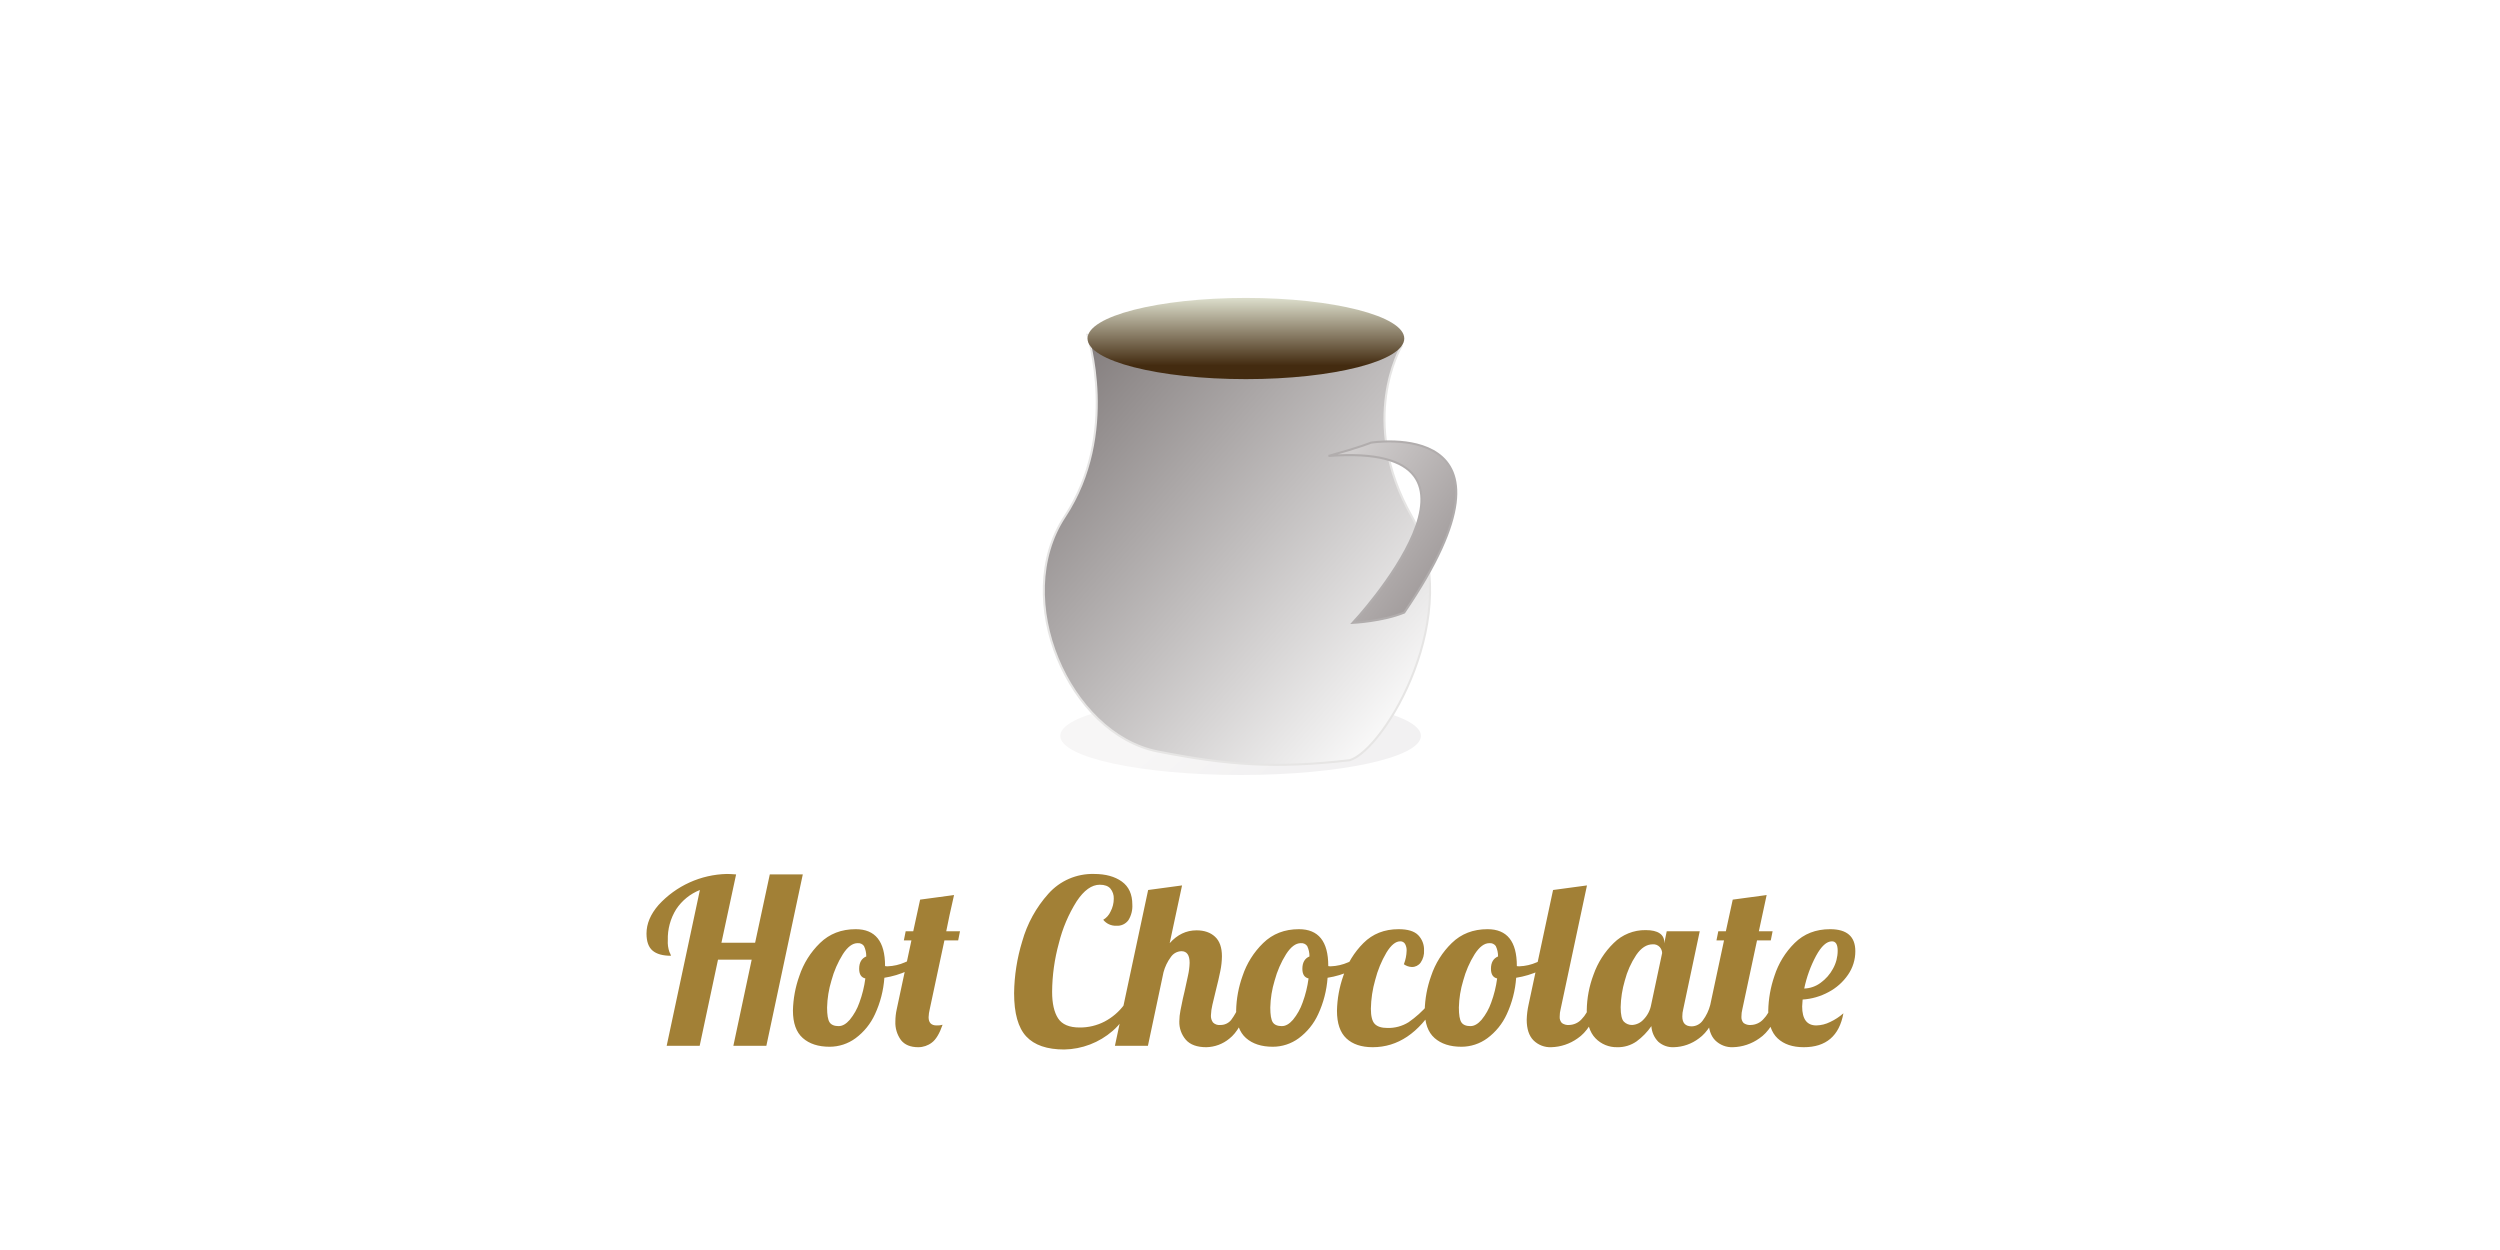
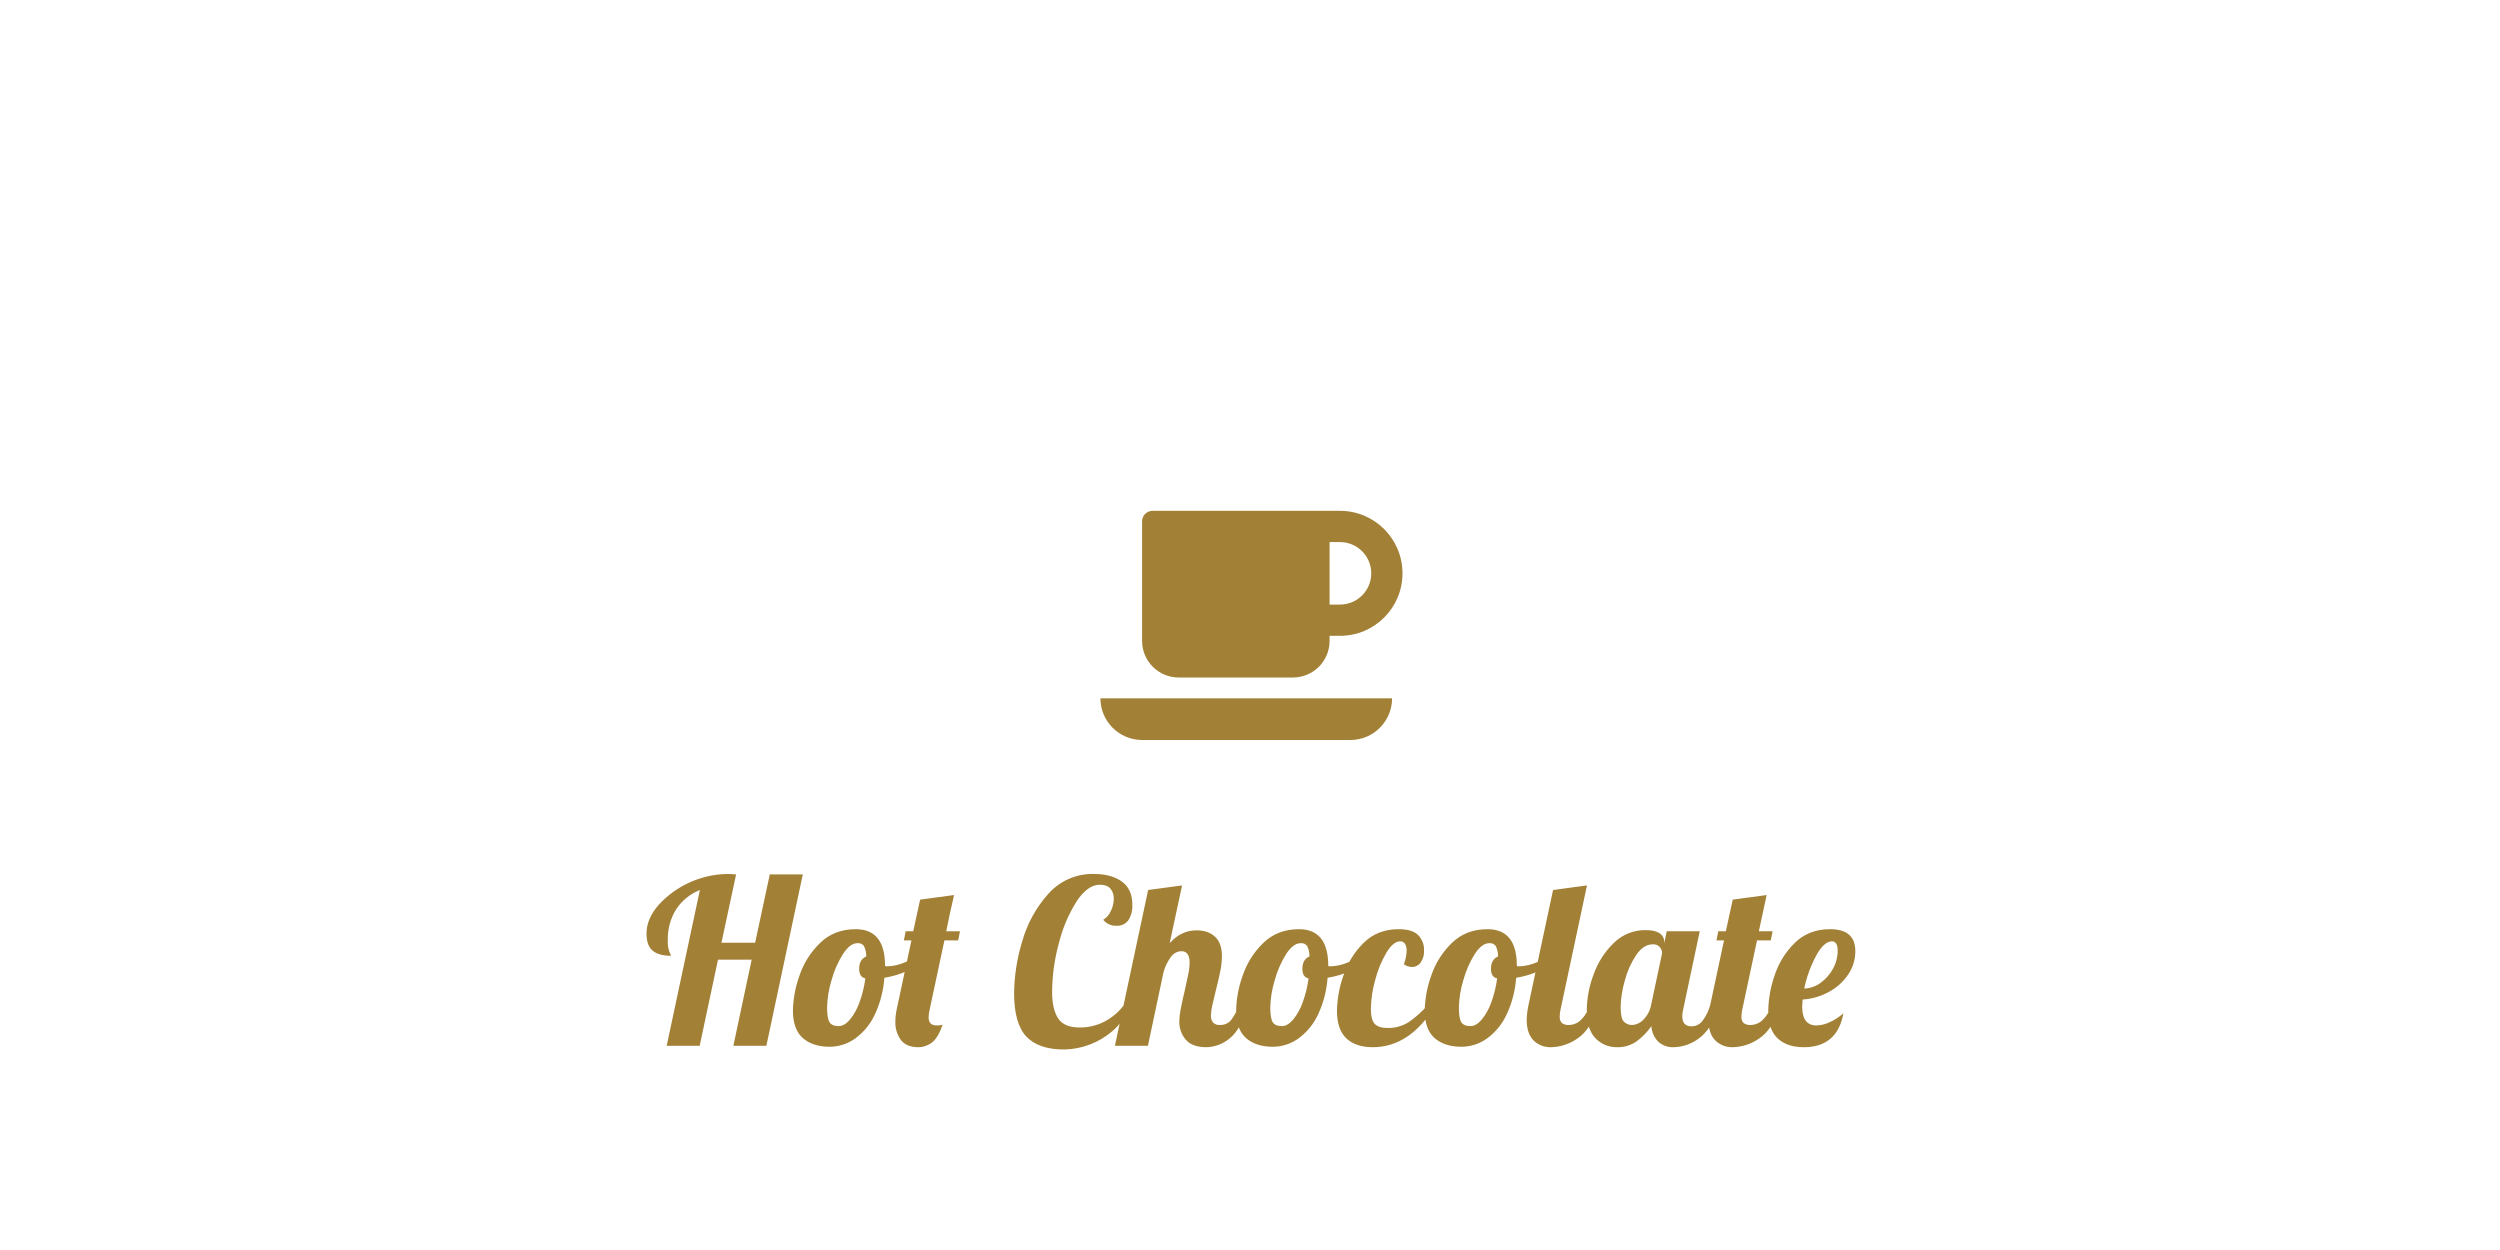
<svg xmlns="http://www.w3.org/2000/svg" id="Light" width="1200" height="600" viewBox="0 0 1200 600">
  <defs>
    <style>
      .cls-1 {
        fill: #fff;
      }

      .cls-2 {
        fill: #a28036;
      }
- 
-       .cls-3 {
-         fill: url(#linear-gradient);
-       }
- 
-       .cls-3, .cls-4, .cls-5, .cls-6 {
-          fill-rule: evenodd;
-       }
- 
-       .cls-4 {
-         stroke: #e6e5e4;
-         fill: url(#linear-gradient-2);
-       }
- 
-       .cls-4, .cls-6 {
-         stroke-width: 1px;
-       }
- 
-       .cls-5 {
-         fill: url(#linear-gradient-3);
-       }
- 
-       .cls-6 {
-         stroke: #b1adad;
-         fill: url(#linear-gradient-4);
-       }
    </style>
-     <linearGradient id="linear-gradient" x1="611.811" y1="372" x2="579.158" y2="334.438" gradientUnits="userSpaceOnUse">
-       <stop offset="0" stop-color="#f2f1f2" />
-       <stop offset="1" stop-color="#f7f6f6" />
-     </linearGradient>
-     <linearGradient id="linear-gradient-2" x1="501.031" y1="183.323" x2="686.469" y2="344.521" gradientUnits="userSpaceOnUse">
-       <stop offset="0" stop-color="#827c7c" />
-       <stop offset="1" stop-color="#fff" />
-     </linearGradient>
-     <linearGradient id="linear-gradient-3" x1="598.032" y1="181.969" x2="598.032" y2="143" gradientUnits="userSpaceOnUse">
-       <stop offset="0" stop-color="#432b10" />
-       <stop offset="0.166" stop-color="#432b10" />
-       <stop offset="1" stop-color="#dddfcd" />
-     </linearGradient>
-     <linearGradient id="linear-gradient-4" x1="637.656" y1="233.137" x2="699" y2="277.707" gradientUnits="userSpaceOnUse">
-       <stop offset="0" stop-color="#d0cdcd" />
-       <stop offset="1" stop-color="#9c9696" />
-     </linearGradient>
  </defs>
  <rect id="Background" class="cls-1" width="1200" height="600" />
-   <path id="Hot_Chocolate" data-name="Hot Chocolate" class="cls-2" d="M320,502h15.84l8.8-41.36h16.17L352.01,502h15.84l17.49-82.28H369.5l-7.04,32.78H346.29l7.04-32.78q-2.862-.219-4.4-0.22a45.771,45.771,0,0,0-32.835,14.9q-5.775,6.657-5.775,13.7,0,5.721,2.915,8.195t8.855,2.475a9.7,9.7,0,0,0-.77-1.815,14.407,14.407,0,0,1-.77-5.665,26.6,26.6,0,0,1,4.015-14.85,24.411,24.411,0,0,1,11.385-9.24Zm78.209,0.44a21,21,0,0,0,12.43-4.07,29.693,29.693,0,0,0,9.35-11.55,49.828,49.828,0,0,0,4.51-17.49,42.993,42.993,0,0,0,11.165-3.355,26.321,26.321,0,0,0,8.305-5.775l-0.99-2.97a41.775,41.775,0,0,1-8.58,4.675,22.611,22.611,0,0,1-8.36,1.925,4.394,4.394,0,0,1-1.21-.11v-0.11q0-17.6-14.08-17.6-10.341,0-17.16,6.655a39.262,39.262,0,0,0-9.9,15.785,52.487,52.487,0,0,0-3.08,16.61q0,9.021,4.73,13.2t12.87,4.18h0Zm4.4-9.9q-3.192,0-4.4-1.815t-1.21-7.1a48.357,48.357,0,0,1,2.09-12.98,46.642,46.642,0,0,1,5.5-12.65q3.408-5.28,7.04-5.28a3.374,3.374,0,0,1,3.08,1.375,11.349,11.349,0,0,1,1.1,5q-3.411,1.431-3.41,5.94,0,3.96,2.97,4.62a53.277,53.277,0,0,1-2.86,11.6,27.08,27.08,0,0,1-4.62,8.25q-2.64,3.027-5.28,3.025h0Zm38.17,10.12a10.663,10.663,0,0,0,6.49-2.2q2.97-2.2,5.17-8.58a8.89,8.89,0,0,1-2.86.33q-3.852,0-3.85-3.96a18.332,18.332,0,0,1,.55-3.85l7.04-33h6.6l0.88-4.4h-6.6q1.869-9.348,2.64-12.43,0.108-.768,1.1-4.95l-16.28,2.2-3.3,15.18h-3.63l-0.88,4.4h3.63l-7.04,33a26.829,26.829,0,0,0-.66,5.83,14.121,14.121,0,0,0,2.695,9.02q2.694,3.411,8.305,3.41h0Zm70.068,1.1a36.46,36.46,0,0,0,23.21-8.91,29.067,29.067,0,0,0,8.14-11.55l-2.53-1.1a27.779,27.779,0,0,1-9.46,8.14,25.588,25.588,0,0,1-11.99,2.86q-7.482,0-10.34-4.4t-2.86-12.76a89.917,89.917,0,0,1,3.245-23.32,68.343,68.343,0,0,1,8.525-20.075q5.28-7.974,11.11-7.975,3.519,0,5.115,1.87a7.207,7.207,0,0,1,1.6,4.84,13.223,13.223,0,0,1-1.54,6.16,8.647,8.647,0,0,1-3.52,3.96,7.628,7.628,0,0,0,6.27,2.86,6.6,6.6,0,0,0,5.83-2.695,12.86,12.86,0,0,0,1.87-7.425q0-7.479-5.06-11.11t-13.31-3.63a28.337,28.337,0,0,0-21.945,9.515,57.481,57.481,0,0,0-12.54,22.825,88.57,88.57,0,0,0-3.9,24.86q0,14.52,5.83,20.79t18.26,6.27h0Zm68.2-1.1a17.878,17.878,0,0,0,11.055-4.125q5.334-4.125,9.4-16.225h-4.62a27.735,27.735,0,0,1-3.96,7.315,6.534,6.534,0,0,1-5.28,2.365,4.18,4.18,0,0,1-3.41-1.21,5.245,5.245,0,0,1-.99-3.41,25.227,25.227,0,0,1,.715-5.115q0.714-3.243,1.6-6.655,1.428-5.61,2.2-9.515a37.052,37.052,0,0,0,.77-7.095q0-6.27-3.3-9.35t-8.91-3.08q-7.371,0-12.87,6.16l5.94-27.72-16.28,2.2L535.156,502H551l7.48-35.31a21.57,21.57,0,0,1,3.52-7.315,6.354,6.354,0,0,1,5.06-2.805q3.96,0,3.96,5.61a31.561,31.561,0,0,1-.77,6.05q-0.771,3.741-1.65,7.59-0.222.771-.825,3.52t-1.155,5.665a28.375,28.375,0,0,0-.55,5.225,12.947,12.947,0,0,0,3.135,8.855q3.135,3.576,9.845,3.575h0Zm31.9-.22a21,21,0,0,0,12.43-4.07,29.693,29.693,0,0,0,9.35-11.55,49.828,49.828,0,0,0,4.51-17.49,42.993,42.993,0,0,0,11.165-3.355,26.321,26.321,0,0,0,8.305-5.775l-0.99-2.97a41.775,41.775,0,0,1-8.58,4.675,22.611,22.611,0,0,1-8.36,1.925,4.394,4.394,0,0,1-1.21-.11v-0.11q0-17.6-14.08-17.6-10.341,0-17.16,6.655a39.262,39.262,0,0,0-9.9,15.785,52.487,52.487,0,0,0-3.08,16.61q0,9.021,4.73,13.2t12.87,4.18h0Zm4.4-9.9q-3.192,0-4.4-1.815t-1.21-7.1a48.357,48.357,0,0,1,2.09-12.98,46.642,46.642,0,0,1,5.5-12.65q3.408-5.28,7.04-5.28a3.374,3.374,0,0,1,3.08,1.375,11.349,11.349,0,0,1,1.1,5q-3.411,1.431-3.41,5.94,0,3.96,2.97,4.62a53.277,53.277,0,0,1-2.86,11.6,27.08,27.08,0,0,1-4.62,8.25q-2.64,3.027-5.28,3.025h0ZM658.9,502.66q18.039,0,30.25-20.35h-3.74a49.3,49.3,0,0,1-9.295,8.36,18.271,18.271,0,0,1-10.175,2.75q-4.18,0-6.05-1.925t-1.87-7.315a53.457,53.457,0,0,1,2.09-13.86,50.234,50.234,0,0,1,5.39-13.09q3.3-5.388,6.6-5.39a2.559,2.559,0,0,1,2.31,1.21,6.114,6.114,0,0,1,.77,3.3,19.262,19.262,0,0,1-1.32,6.49,6.951,6.951,0,0,0,3.85,1.32,5.107,5.107,0,0,0,4.18-2.09,9.383,9.383,0,0,0,1.65-5.94,9.944,9.944,0,0,0-2.8-7.26q-2.805-2.859-9.405-2.86-10.23,0-16.885,6.655a39.616,39.616,0,0,0-9.68,15.785,53.586,53.586,0,0,0-3.025,16.72q0,9.021,4.51,13.255t12.65,4.235h0Zm42.569-.22a21,21,0,0,0,12.43-4.07,29.693,29.693,0,0,0,9.35-11.55,49.828,49.828,0,0,0,4.51-17.49,42.993,42.993,0,0,0,11.165-3.355,26.321,26.321,0,0,0,8.3-5.775l-0.99-2.97a41.775,41.775,0,0,1-8.58,4.675,22.611,22.611,0,0,1-8.36,1.925,4.394,4.394,0,0,1-1.21-.11v-0.11q0-17.6-14.08-17.6-10.341,0-17.16,6.655a39.262,39.262,0,0,0-9.9,15.785,52.487,52.487,0,0,0-3.08,16.61q0,9.021,4.73,13.2t12.87,4.18h0Zm4.4-9.9q-3.192,0-4.4-1.815t-1.21-7.1a48.357,48.357,0,0,1,2.09-12.98,46.642,46.642,0,0,1,5.5-12.65q3.408-5.28,7.04-5.28a3.374,3.374,0,0,1,3.08,1.375,11.349,11.349,0,0,1,1.1,5q-3.411,1.431-3.41,5.94,0,3.96,2.97,4.62a53.277,53.277,0,0,1-2.86,11.6,27.08,27.08,0,0,1-4.62,8.25q-2.64,3.027-5.28,3.025h0Zm38.719,10.12a22.779,22.779,0,0,0,12.65-4.235q6.38-4.233,10.45-16.115h-4.62a15.406,15.406,0,0,1-3.96,6.985,8.371,8.371,0,0,1-5.94,2.695,5.153,5.153,0,0,1-3.465-.935,4.031,4.031,0,0,1-1.045-3.135,13.633,13.633,0,0,1,.44-3.52l12.65-59.4-16.28,2.2L733.7,482.31a38.217,38.217,0,0,0-.88,7.15q0,6.6,3.245,9.9a11.422,11.422,0,0,0,8.525,3.3h0Zm31.68,0a15.513,15.513,0,0,0,9.295-2.805,30.738,30.738,0,0,0,7.1-7.315,11.568,11.568,0,0,0,3.355,7.535,10.521,10.521,0,0,0,7.425,2.585,20.758,20.758,0,0,0,12.045-4.235q5.994-4.233,10.065-16.115h-4.62a21.555,21.555,0,0,1-3.575,7.48,6.643,6.643,0,0,1-5.335,2.86q-4.512,0-4.51-4.73a13.589,13.589,0,0,1,.44-3.52l7.92-37.4h-15.84l-1.21,5.83v-0.77a4.751,4.751,0,0,0-2.2-4.07q-2.2-1.539-6.71-1.54a21.328,21.328,0,0,0-15.345,6.215,39.386,39.386,0,0,0-9.68,15.18,50.285,50.285,0,0,0-3.245,17.1q0,9.132,4.18,13.42a13.99,13.99,0,0,0,10.45,4.29h0Zm7.15-10.67a5.4,5.4,0,0,1-3.9-1.54q-1.6-1.539-1.6-7.04a48.736,48.736,0,0,1,1.98-12.705,40.48,40.48,0,0,1,5.5-12.32q3.519-5.115,7.92-5.115a4.107,4.107,0,0,1,3.41,1.375,4.477,4.477,0,0,1,1.1,2.805l-5.28,24.86a13.566,13.566,0,0,1-3.685,7.095,7.943,7.943,0,0,1-5.445,2.585h0Zm48.4,10.67a22.782,22.782,0,0,0,12.65-4.235q6.378-4.233,10.45-16.115H850.3a15.425,15.425,0,0,1-3.96,6.985,8.375,8.375,0,0,1-5.94,2.695,5.15,5.15,0,0,1-3.465-.935,4.027,4.027,0,0,1-1.045-3.135,13.589,13.589,0,0,1,.44-3.52l7.04-33h6.6l0.88-4.4h-6.6l3.74-17.38-16.28,2.2-3.3,15.18h-3.63l-0.88,4.4h3.63l-6.6,30.91a38.217,38.217,0,0,0-.88,7.15q0,6.6,3.245,9.9a11.42,11.42,0,0,0,8.525,3.3h0Zm33.99,0q16.059,0,19.03-16.28a26.633,26.633,0,0,1-6.38,4.18,15.63,15.63,0,0,1-6.6,1.65q-6.822,0-6.82-9.13,0-.879.22-3.3a30.178,30.178,0,0,0,12.43-3.575,25.973,25.973,0,0,0,9.35-8.305,19.711,19.711,0,0,0,3.52-11.33q0-10.56-12.1-10.56-10.341,0-17.05,6.655a38.814,38.814,0,0,0-9.68,15.785,54.457,54.457,0,0,0-2.97,16.72q0,9.021,4.51,13.255t12.54,4.235h0Zm0.22-28.16a58.382,58.382,0,0,1,5.665-15.675q3.795-6.984,7.645-6.985,2.748,0,2.75,4.51a17.767,17.767,0,0,1-2.255,8.635,20,20,0,0,1-5.94,6.765,13.911,13.911,0,0,1-7.865,2.75h0Z" />
-   <path class="cls-3" d="M595.481,334.437c47.8,0,86.556,8.408,86.556,18.781S643.284,372,595.481,372s-86.555-8.409-86.555-18.782S547.678,334.437,595.481,334.437Z" />
-   <path id="Body" class="cls-4" d="M522.01,160.724s15.276,47.5-10.911,87.205,2.182,104.22,44.372,112.727c33.611,6.662,56.755,8.346,92.382,4.254,16.731-4.963,56.012-70.9,29.824-116.981s-5.091-81.533-5.091-81.533Z" />
-   <path id="Ellipse" class="cls-5" d="M598.033,143c41.985,0,76.021,8.727,76.021,19.492s-34.036,19.491-76.021,19.491-76.021-8.726-76.021-19.491S556.047,143,598.033,143Z" />
-   <path class="cls-6" d="M658.037,212.48s80.359-12.917,16,81.532c-10.3,4.254-24.732,4.963-24.732,4.963s81.471-87.2-11.638-80.114C653.556,214.48,658.037,212.48,658.037,212.48Z" />
+   <path id="Hot_Chocolate" data-name="Hot Chocolate" class="cls-2" d="M320,502h15.84l8.8-41.36h16.17L352.01,502h15.84l17.49-82.28H369.5l-7.04,32.78H346.29l7.04-32.78q-2.862-.219-4.4-0.22a45.771,45.771,0,0,0-32.835,14.9q-5.775,6.657-5.775,13.7,0,5.721,2.915,8.195t8.855,2.475a9.7,9.7,0,0,0-.77-1.815,14.407,14.407,0,0,1-.77-5.665,26.6,26.6,0,0,1,4.015-14.85,24.411,24.411,0,0,1,11.385-9.24Zm78.209,0.44a21,21,0,0,0,12.43-4.07,29.693,29.693,0,0,0,9.35-11.55,49.828,49.828,0,0,0,4.51-17.49,42.993,42.993,0,0,0,11.165-3.355,26.321,26.321,0,0,0,8.305-5.775l-0.99-2.97a41.775,41.775,0,0,1-8.58,4.675,22.611,22.611,0,0,1-8.36,1.925,4.394,4.394,0,0,1-1.21-.11v-0.11q0-17.6-14.08-17.6-10.341,0-17.16,6.655a39.262,39.262,0,0,0-9.9,15.785,52.487,52.487,0,0,0-3.08,16.61q0,9.021,4.73,13.2t12.87,4.18h0Zm4.4-9.9q-3.192,0-4.4-1.815t-1.21-7.1a48.357,48.357,0,0,1,2.09-12.98,46.642,46.642,0,0,1,5.5-12.65q3.408-5.28,7.04-5.28a3.374,3.374,0,0,1,3.08,1.375,11.349,11.349,0,0,1,1.1,5q-3.411,1.431-3.41,5.94,0,3.96,2.97,4.62a53.277,53.277,0,0,1-2.86,11.6,27.08,27.08,0,0,1-4.62,8.25q-2.64,3.027-5.28,3.025h0Zm38.17,10.12a10.663,10.663,0,0,0,6.49-2.2q2.97-2.2,5.17-8.58a8.89,8.89,0,0,1-2.86.33q-3.852,0-3.85-3.96a18.332,18.332,0,0,1,.55-3.85l7.04-33h6.6l0.88-4.4h-6.6q1.869-9.348,2.64-12.43,0.108-.768,1.1-4.95l-16.28,2.2-3.3,15.18h-3.63l-0.88,4.4h3.63l-7.04,33a26.829,26.829,0,0,0-.66,5.83,14.121,14.121,0,0,0,2.695,9.02q2.694,3.411,8.305,3.41h0Zm70.068,1.1a36.46,36.46,0,0,0,23.21-8.91,29.067,29.067,0,0,0,8.14-11.55l-2.53-1.1a27.779,27.779,0,0,1-9.46,8.14,25.588,25.588,0,0,1-11.99,2.86q-7.482,0-10.34-4.4t-2.86-12.76a89.917,89.917,0,0,1,3.245-23.32,68.343,68.343,0,0,1,8.525-20.075q5.28-7.974,11.11-7.975,3.519,0,5.115,1.87a7.207,7.207,0,0,1,1.6,4.84,13.223,13.223,0,0,1-1.54,6.16,8.647,8.647,0,0,1-3.52,3.96,7.628,7.628,0,0,0,6.27,2.86,6.6,6.6,0,0,0,5.83-2.695,12.86,12.86,0,0,0,1.87-7.425q0-7.479-5.06-11.11t-13.31-3.63a28.337,28.337,0,0,0-21.945,9.515,57.481,57.481,0,0,0-12.54,22.825,88.57,88.57,0,0,0-3.9,24.86q0,14.52,5.83,20.79t18.26,6.27h0Zm68.2-1.1a17.878,17.878,0,0,0,11.055-4.125q5.334-4.125,9.4-16.225h-4.62a27.735,27.735,0,0,1-3.96,7.315,6.534,6.534,0,0,1-5.28,2.365,4.18,4.18,0,0,1-3.41-1.21,5.245,5.245,0,0,1-.99-3.41,25.227,25.227,0,0,1,.715-5.115q0.714-3.243,1.6-6.655,1.428-5.61,2.2-9.515a37.052,37.052,0,0,0,.77-7.095q0-6.27-3.3-9.35t-8.91-3.08q-7.371,0-12.87,6.16l5.94-27.72-16.28,2.2L535.156,502H551l7.48-35.31a21.57,21.57,0,0,1,3.52-7.315,6.354,6.354,0,0,1,5.06-2.805q3.96,0,3.96,5.61a31.561,31.561,0,0,1-.77,6.05q-0.771,3.741-1.65,7.59-0.222.771-.825,3.52t-1.155,5.665a28.375,28.375,0,0,0-.55,5.225,12.947,12.947,0,0,0,3.135,8.855q3.135,3.576,9.845,3.575h0Zm31.9-.22a21,21,0,0,0,12.43-4.07,29.693,29.693,0,0,0,9.35-11.55,49.828,49.828,0,0,0,4.51-17.49,42.993,42.993,0,0,0,11.165-3.355,26.321,26.321,0,0,0,8.305-5.775l-0.99-2.97a41.775,41.775,0,0,1-8.58,4.675,22.611,22.611,0,0,1-8.36,1.925,4.394,4.394,0,0,1-1.21-.11v-0.11q0-17.6-14.08-17.6-10.341,0-17.16,6.655a39.262,39.262,0,0,0-9.9,15.785,52.487,52.487,0,0,0-3.08,16.61q0,9.021,4.73,13.2t12.87,4.18h0Zm4.4-9.9q-3.192,0-4.4-1.815t-1.21-7.1a48.357,48.357,0,0,1,2.09-12.98,46.642,46.642,0,0,1,5.5-12.65q3.408-5.28,7.04-5.28a3.374,3.374,0,0,1,3.08,1.375,11.349,11.349,0,0,1,1.1,5q-3.411,1.431-3.41,5.94,0,3.96,2.97,4.62a53.277,53.277,0,0,1-2.86,11.6,27.08,27.08,0,0,1-4.62,8.25q-2.64,3.027-5.28,3.025h0ZM658.9,502.66q18.039,0,30.25-20.35h-3.74a49.332,49.332,0,0,1-9.295,8.36,18.271,18.271,0,0,1-10.175,2.75q-4.18,0-6.05-1.925t-1.87-7.315a53.457,53.457,0,0,1,2.09-13.86,50.2,50.2,0,0,1,5.39-13.09q3.3-5.388,6.6-5.39a2.559,2.559,0,0,1,2.31,1.21,6.114,6.114,0,0,1,.77,3.3,19.262,19.262,0,0,1-1.32,6.49,6.949,6.949,0,0,0,3.85,1.32,5.107,5.107,0,0,0,4.18-2.09,9.383,9.383,0,0,0,1.65-5.94,9.944,9.944,0,0,0-2.8-7.26q-2.805-2.859-9.405-2.86-10.23,0-16.885,6.655a39.6,39.6,0,0,0-9.68,15.785,53.586,53.586,0,0,0-3.025,16.72q0,9.021,4.51,13.255t12.65,4.235h0Zm42.569-.22a21,21,0,0,0,12.43-4.07,29.693,29.693,0,0,0,9.35-11.55,49.828,49.828,0,0,0,4.51-17.49,42.993,42.993,0,0,0,11.165-3.355,26.321,26.321,0,0,0,8.3-5.775l-0.99-2.97a41.775,41.775,0,0,1-8.58,4.675,22.611,22.611,0,0,1-8.36,1.925,4.394,4.394,0,0,1-1.21-.11v-0.11q0-17.6-14.08-17.6-10.341,0-17.16,6.655a39.262,39.262,0,0,0-9.9,15.785,52.487,52.487,0,0,0-3.08,16.61q0,9.021,4.73,13.2t12.87,4.18h0Zm4.4-9.9q-3.192,0-4.4-1.815t-1.21-7.1a48.357,48.357,0,0,1,2.09-12.98,46.642,46.642,0,0,1,5.5-12.65q3.408-5.28,7.04-5.28a3.374,3.374,0,0,1,3.08,1.375,11.349,11.349,0,0,1,1.1,5q-3.411,1.431-3.41,5.94,0,3.96,2.97,4.62a53.277,53.277,0,0,1-2.86,11.6,27.08,27.08,0,0,1-4.62,8.25q-2.64,3.027-5.28,3.025h0Zm38.719,10.12a22.779,22.779,0,0,0,12.65-4.235q6.38-4.233,10.45-16.115h-4.62a15.406,15.406,0,0,1-3.96,6.985,8.371,8.371,0,0,1-5.94,2.695,5.15,5.15,0,0,1-3.465-.935,4.031,4.031,0,0,1-1.045-3.135,13.633,13.633,0,0,1,.44-3.52l12.65-59.4-16.28,2.2L733.7,482.31a38.217,38.217,0,0,0-.88,7.15q0,6.6,3.245,9.9a11.422,11.422,0,0,0,8.525,3.3h0Zm31.68,0a15.513,15.513,0,0,0,9.295-2.805,30.738,30.738,0,0,0,7.1-7.315,11.568,11.568,0,0,0,3.355,7.535,10.521,10.521,0,0,0,7.425,2.585,20.758,20.758,0,0,0,12.045-4.235q5.994-4.233,10.065-16.115h-4.62a21.555,21.555,0,0,1-3.575,7.48,6.643,6.643,0,0,1-5.335,2.86q-4.512,0-4.51-4.73a13.589,13.589,0,0,1,.44-3.52l7.92-37.4h-15.84l-1.21,5.83v-0.77a4.751,4.751,0,0,0-2.2-4.07q-2.2-1.539-6.71-1.54a21.328,21.328,0,0,0-15.345,6.215,39.386,39.386,0,0,0-9.68,15.18,50.285,50.285,0,0,0-3.245,17.1q0,9.132,4.18,13.42a13.99,13.99,0,0,0,10.45,4.29h0Zm7.15-10.67a5.4,5.4,0,0,1-3.9-1.54q-1.6-1.539-1.6-7.04a48.736,48.736,0,0,1,1.98-12.705,40.48,40.48,0,0,1,5.5-12.32q3.519-5.115,7.92-5.115a4.107,4.107,0,0,1,3.41,1.375,4.477,4.477,0,0,1,1.1,2.805l-5.28,24.86a13.566,13.566,0,0,1-3.685,7.095,7.943,7.943,0,0,1-5.445,2.585h0Zm48.4,10.67a22.782,22.782,0,0,0,12.65-4.235q6.378-4.233,10.45-16.115H850.3a15.425,15.425,0,0,1-3.96,6.985,8.375,8.375,0,0,1-5.94,2.695,5.15,5.15,0,0,1-3.465-.935,4.027,4.027,0,0,1-1.045-3.135,13.589,13.589,0,0,1,.44-3.52l7.04-33h6.6l0.88-4.4h-6.6l3.74-17.38-16.28,2.2-3.3,15.18h-3.63l-0.88,4.4h3.63l-6.6,30.91a38.217,38.217,0,0,0-.88,7.15q0,6.6,3.245,9.9a11.42,11.42,0,0,0,8.525,3.3h0Zm33.989,0q16.061,0,19.031-16.28a26.633,26.633,0,0,1-6.38,4.18,15.63,15.63,0,0,1-6.6,1.65q-6.821,0-6.819-9.13,0-.879.22-3.3a30.182,30.182,0,0,0,12.43-3.575,25.961,25.961,0,0,0,9.349-8.305,19.7,19.7,0,0,0,3.52-11.33q0-10.56-12.1-10.56-10.341,0-17.05,6.655a38.827,38.827,0,0,0-9.681,15.785,54.453,54.453,0,0,0-2.969,16.72q0,9.021,4.509,13.255t12.54,4.235h0Zm0.221-28.16a58.348,58.348,0,0,1,5.665-15.675q3.793-6.984,7.644-6.985,2.75,0,2.75,4.51a17.766,17.766,0,0,1-2.254,8.635,19.987,19.987,0,0,1-5.941,6.765,13.906,13.906,0,0,1-7.864,2.75h0Z" />
+   <path id="Mug" class="cls-2" d="M658.2,275.2a15,15,0,0,1-15,15h-5v-30h5A15,15,0,0,1,658.2,275.2Zm-130,60a20.038,20.038,0,0,0,20,20h100a20.038,20.038,0,0,0,20-20h-140Zm145-60a30.008,30.008,0,0,0-30-30h-90a5.036,5.036,0,0,0-5,5v57.5a17.572,17.572,0,0,0,17.5,17.5h55a17.572,17.572,0,0,0,17.5-17.5v-2.5h5A30.007,30.007,0,0,0,673.2,275.2Z" />
</svg>
